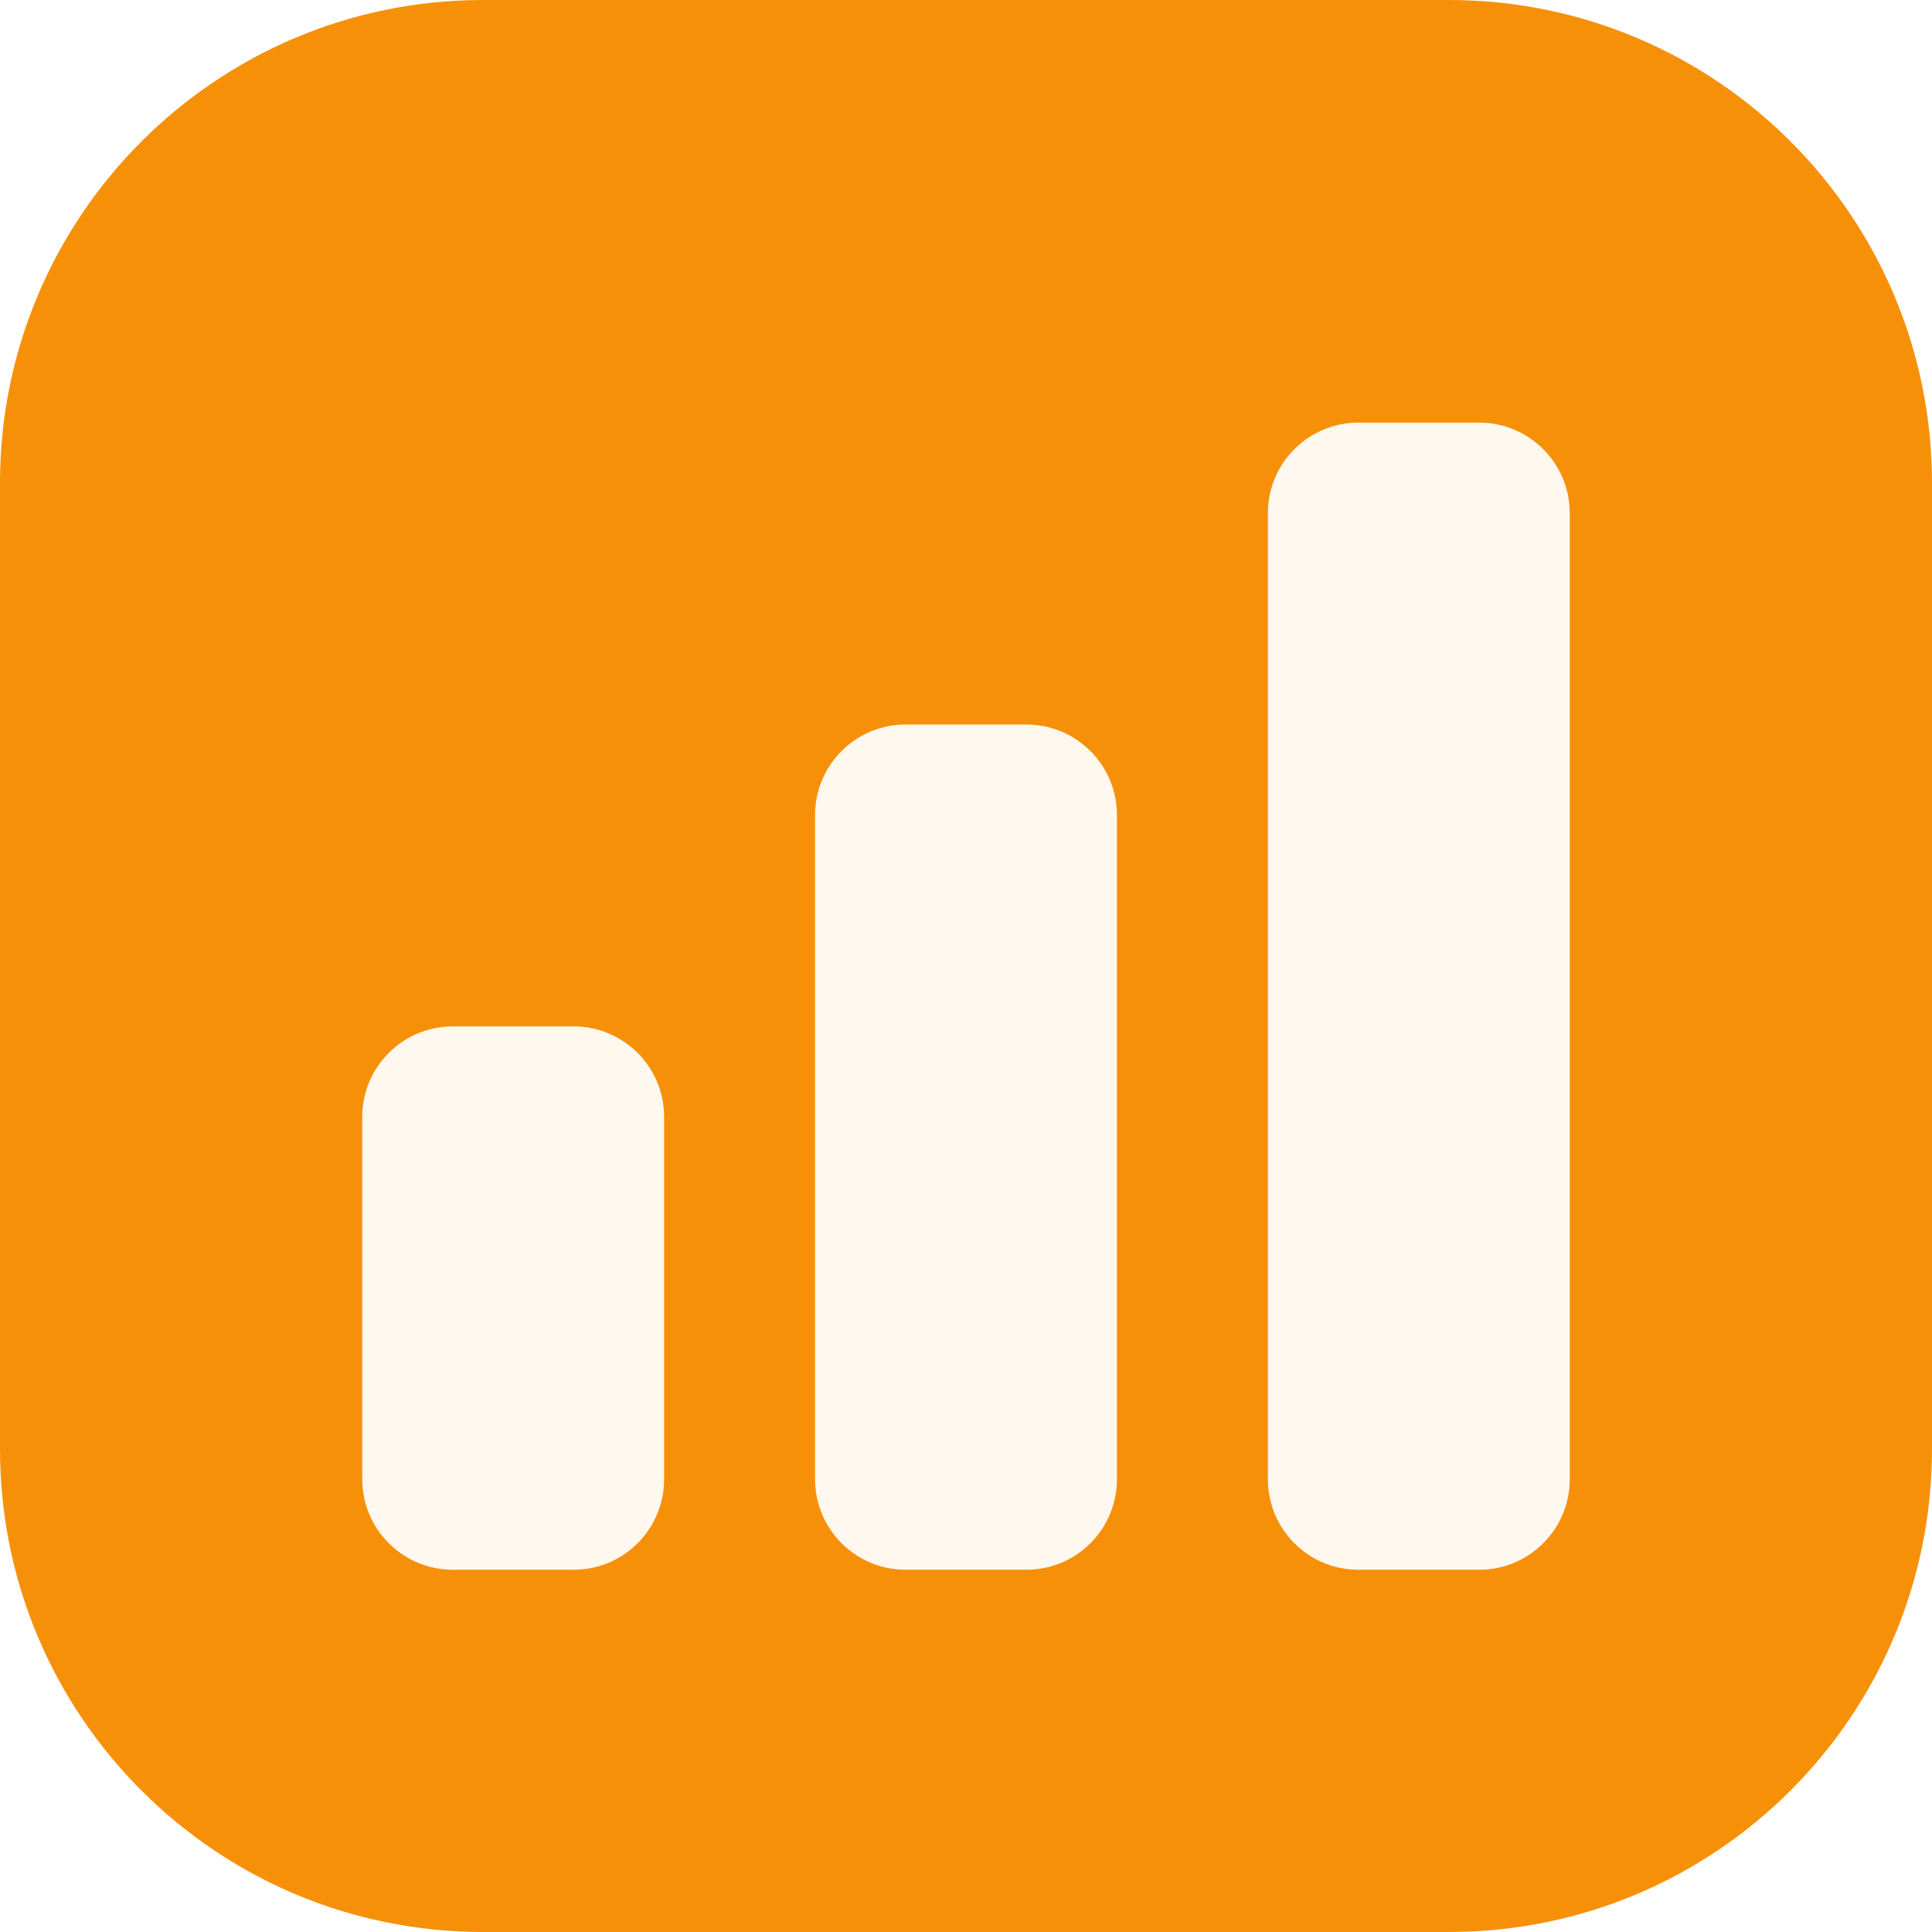
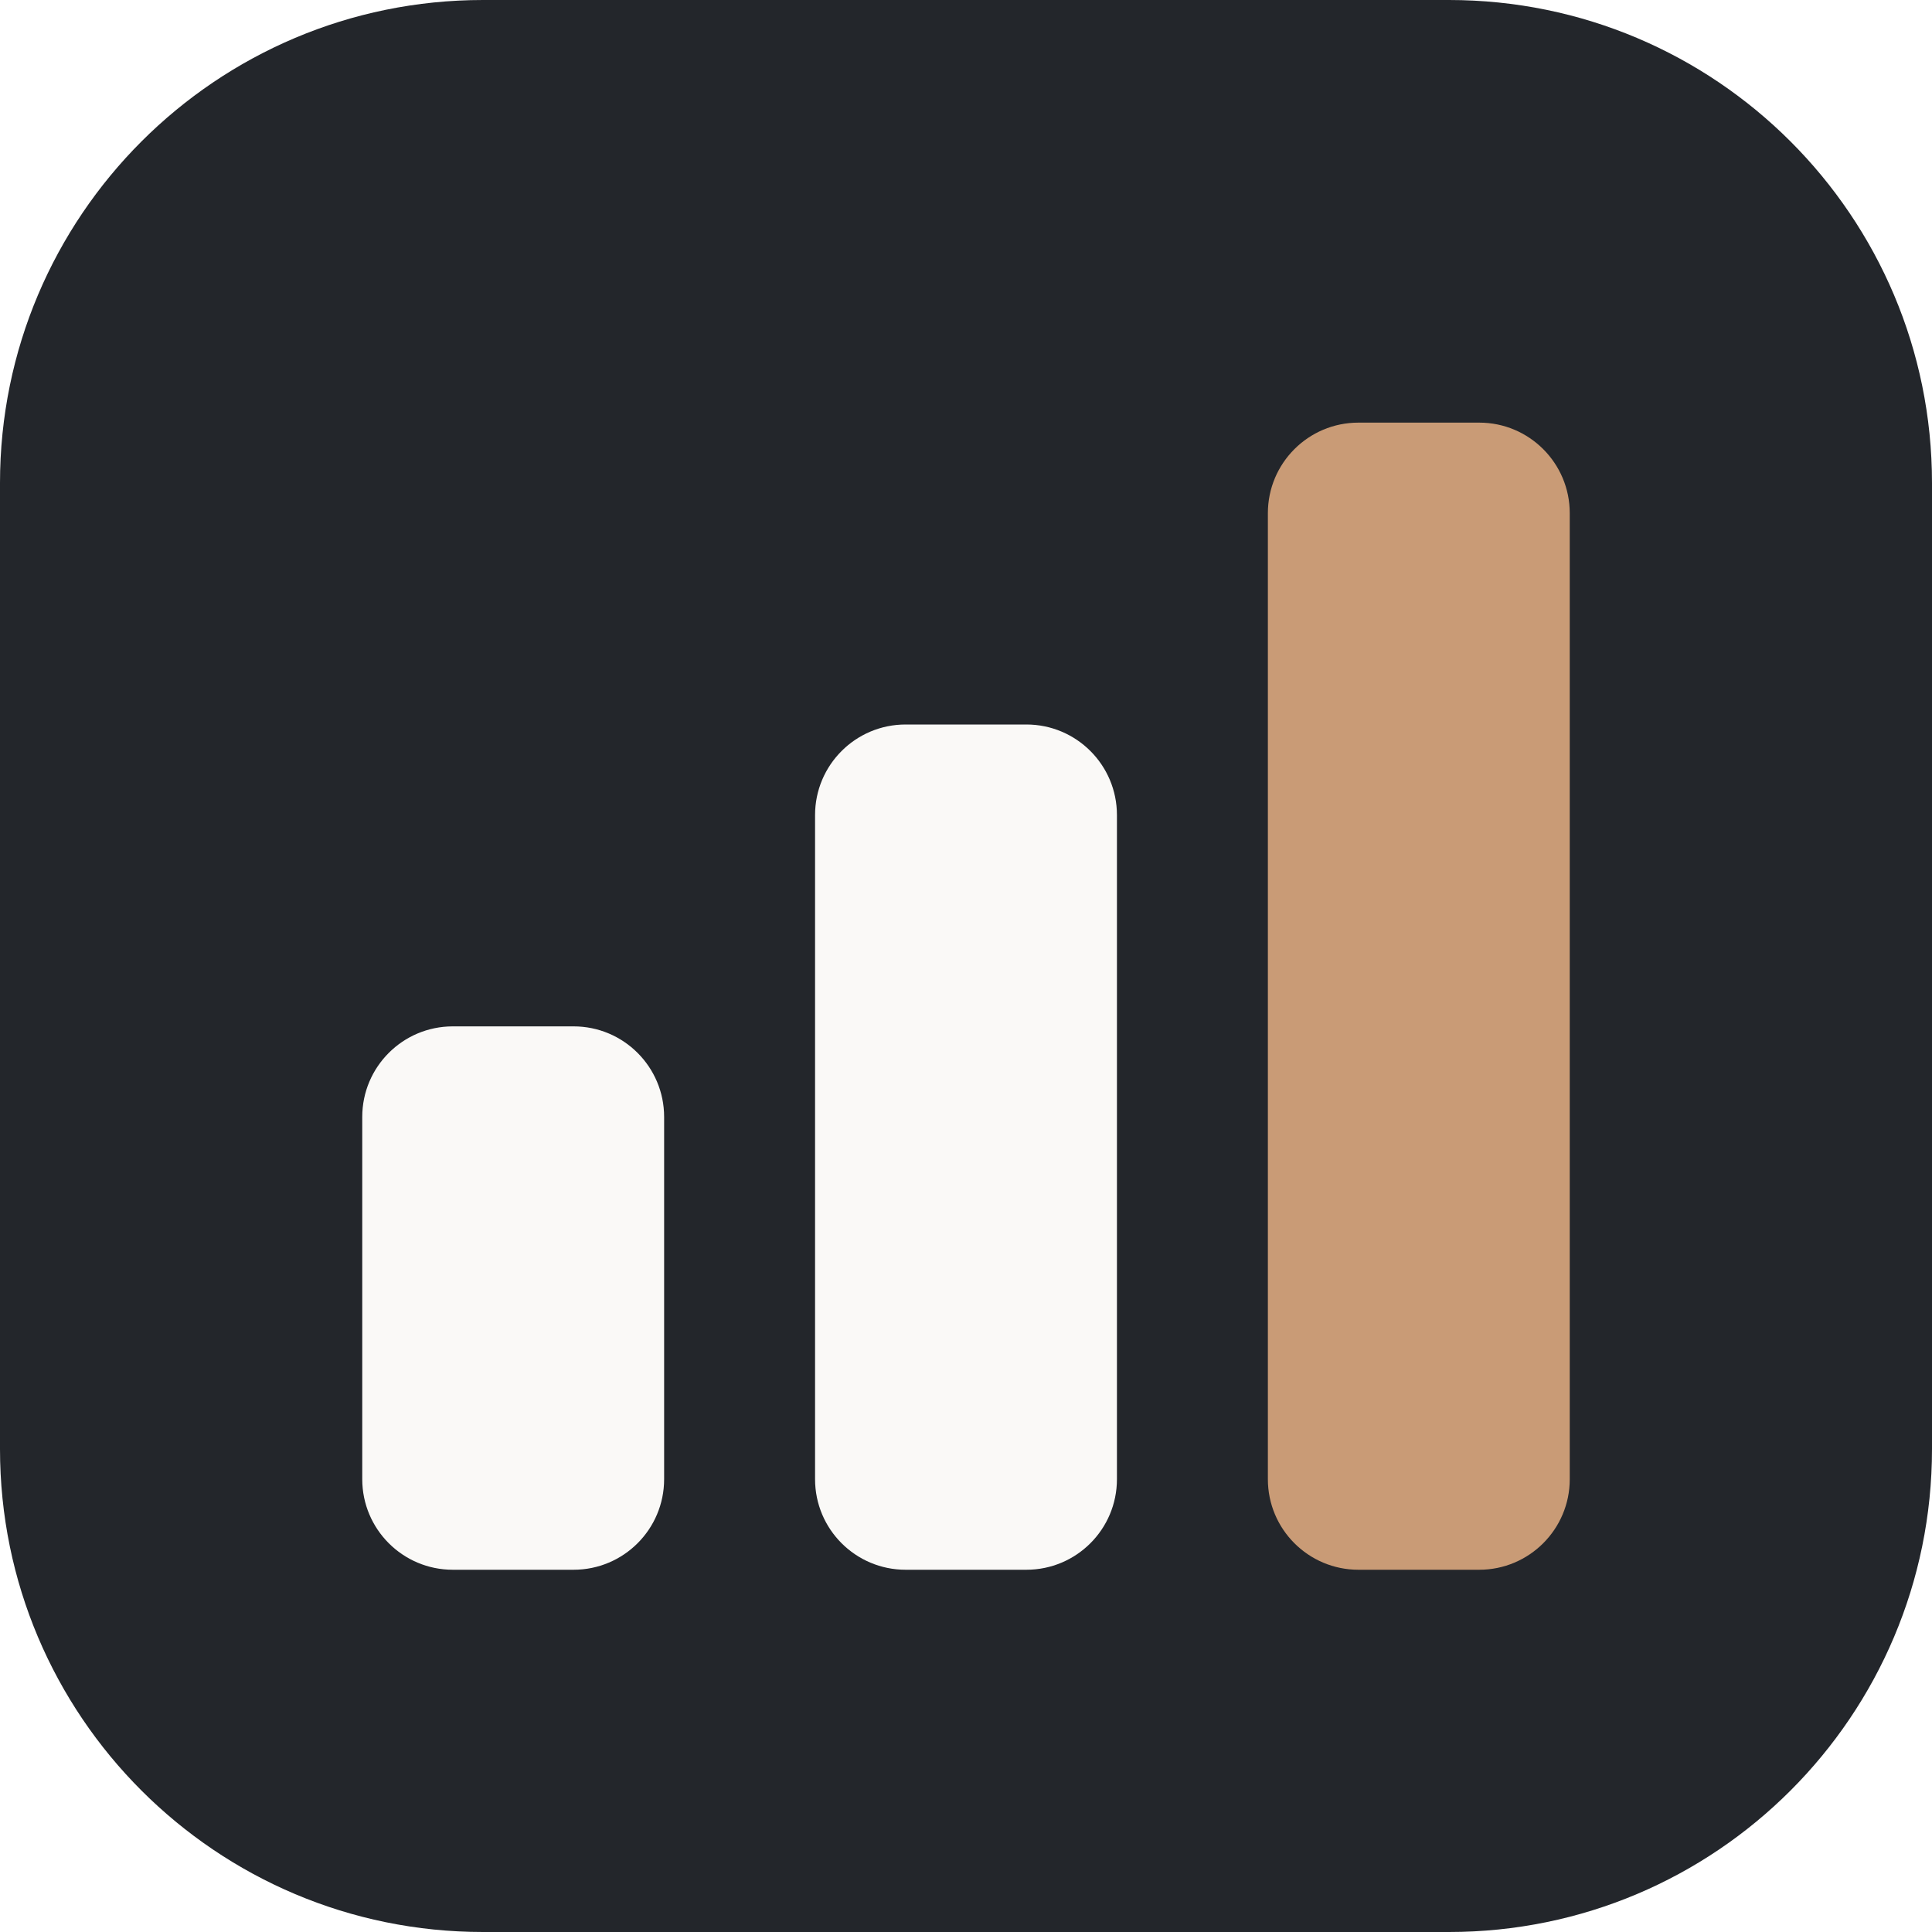
<svg xmlns="http://www.w3.org/2000/svg" viewBox="0 0 64 64" role="img" aria-label="Crescendo na Obra">
-   <rect width="64" height="64" rx="16" fill="#f79009" />
-   <rect x="12" y="34" width="10" height="18" rx="3" fill="#fff8ef" />
-   <rect x="27" y="24" width="10" height="28" rx="3" fill="#fff8ef" />
-   <rect x="42" y="14" width="10" height="38" rx="3" fill="#fff8ef" />
+   <rect width="64" height="64" rx="16" fill="#23262b" />
+   <rect x="12" y="34" width="10" height="18" rx="3" fill="#faf9f7" />
+   <rect x="27" y="24" width="10" height="28" rx="3" fill="#faf9f7" />
+   <rect x="42" y="14" width="10" height="38" rx="3" fill="#c99b76" />
</svg>
